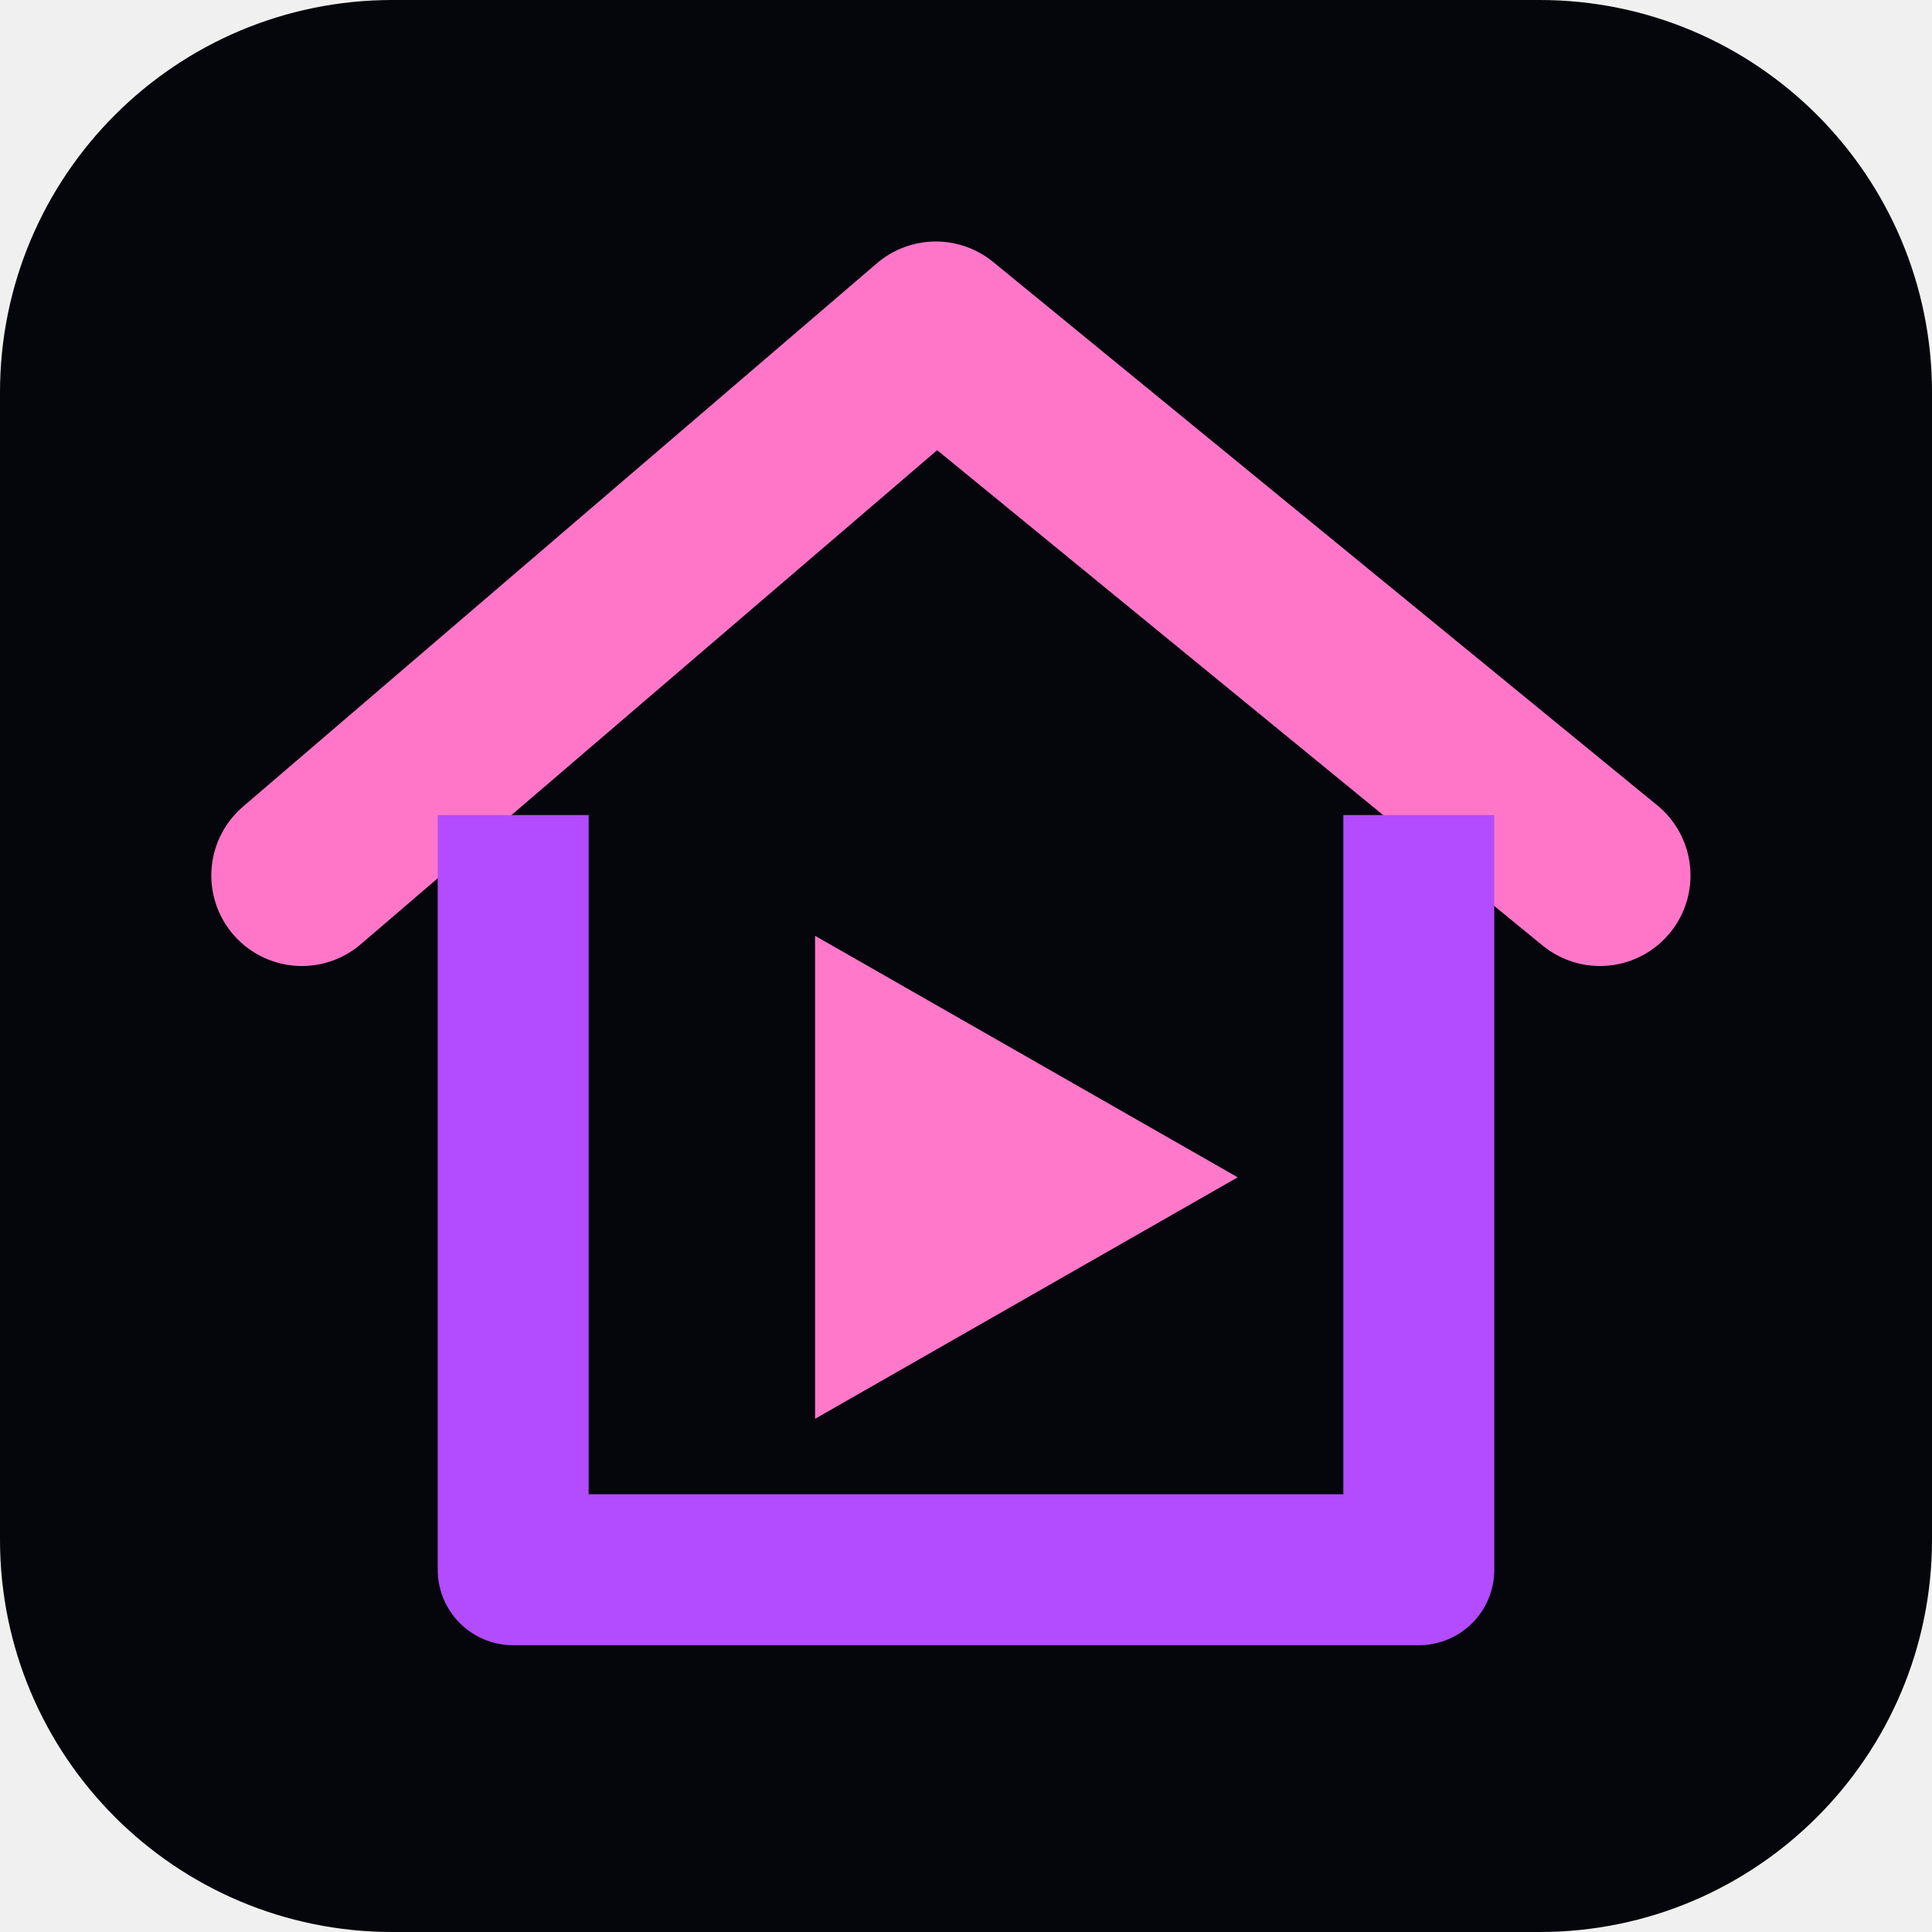
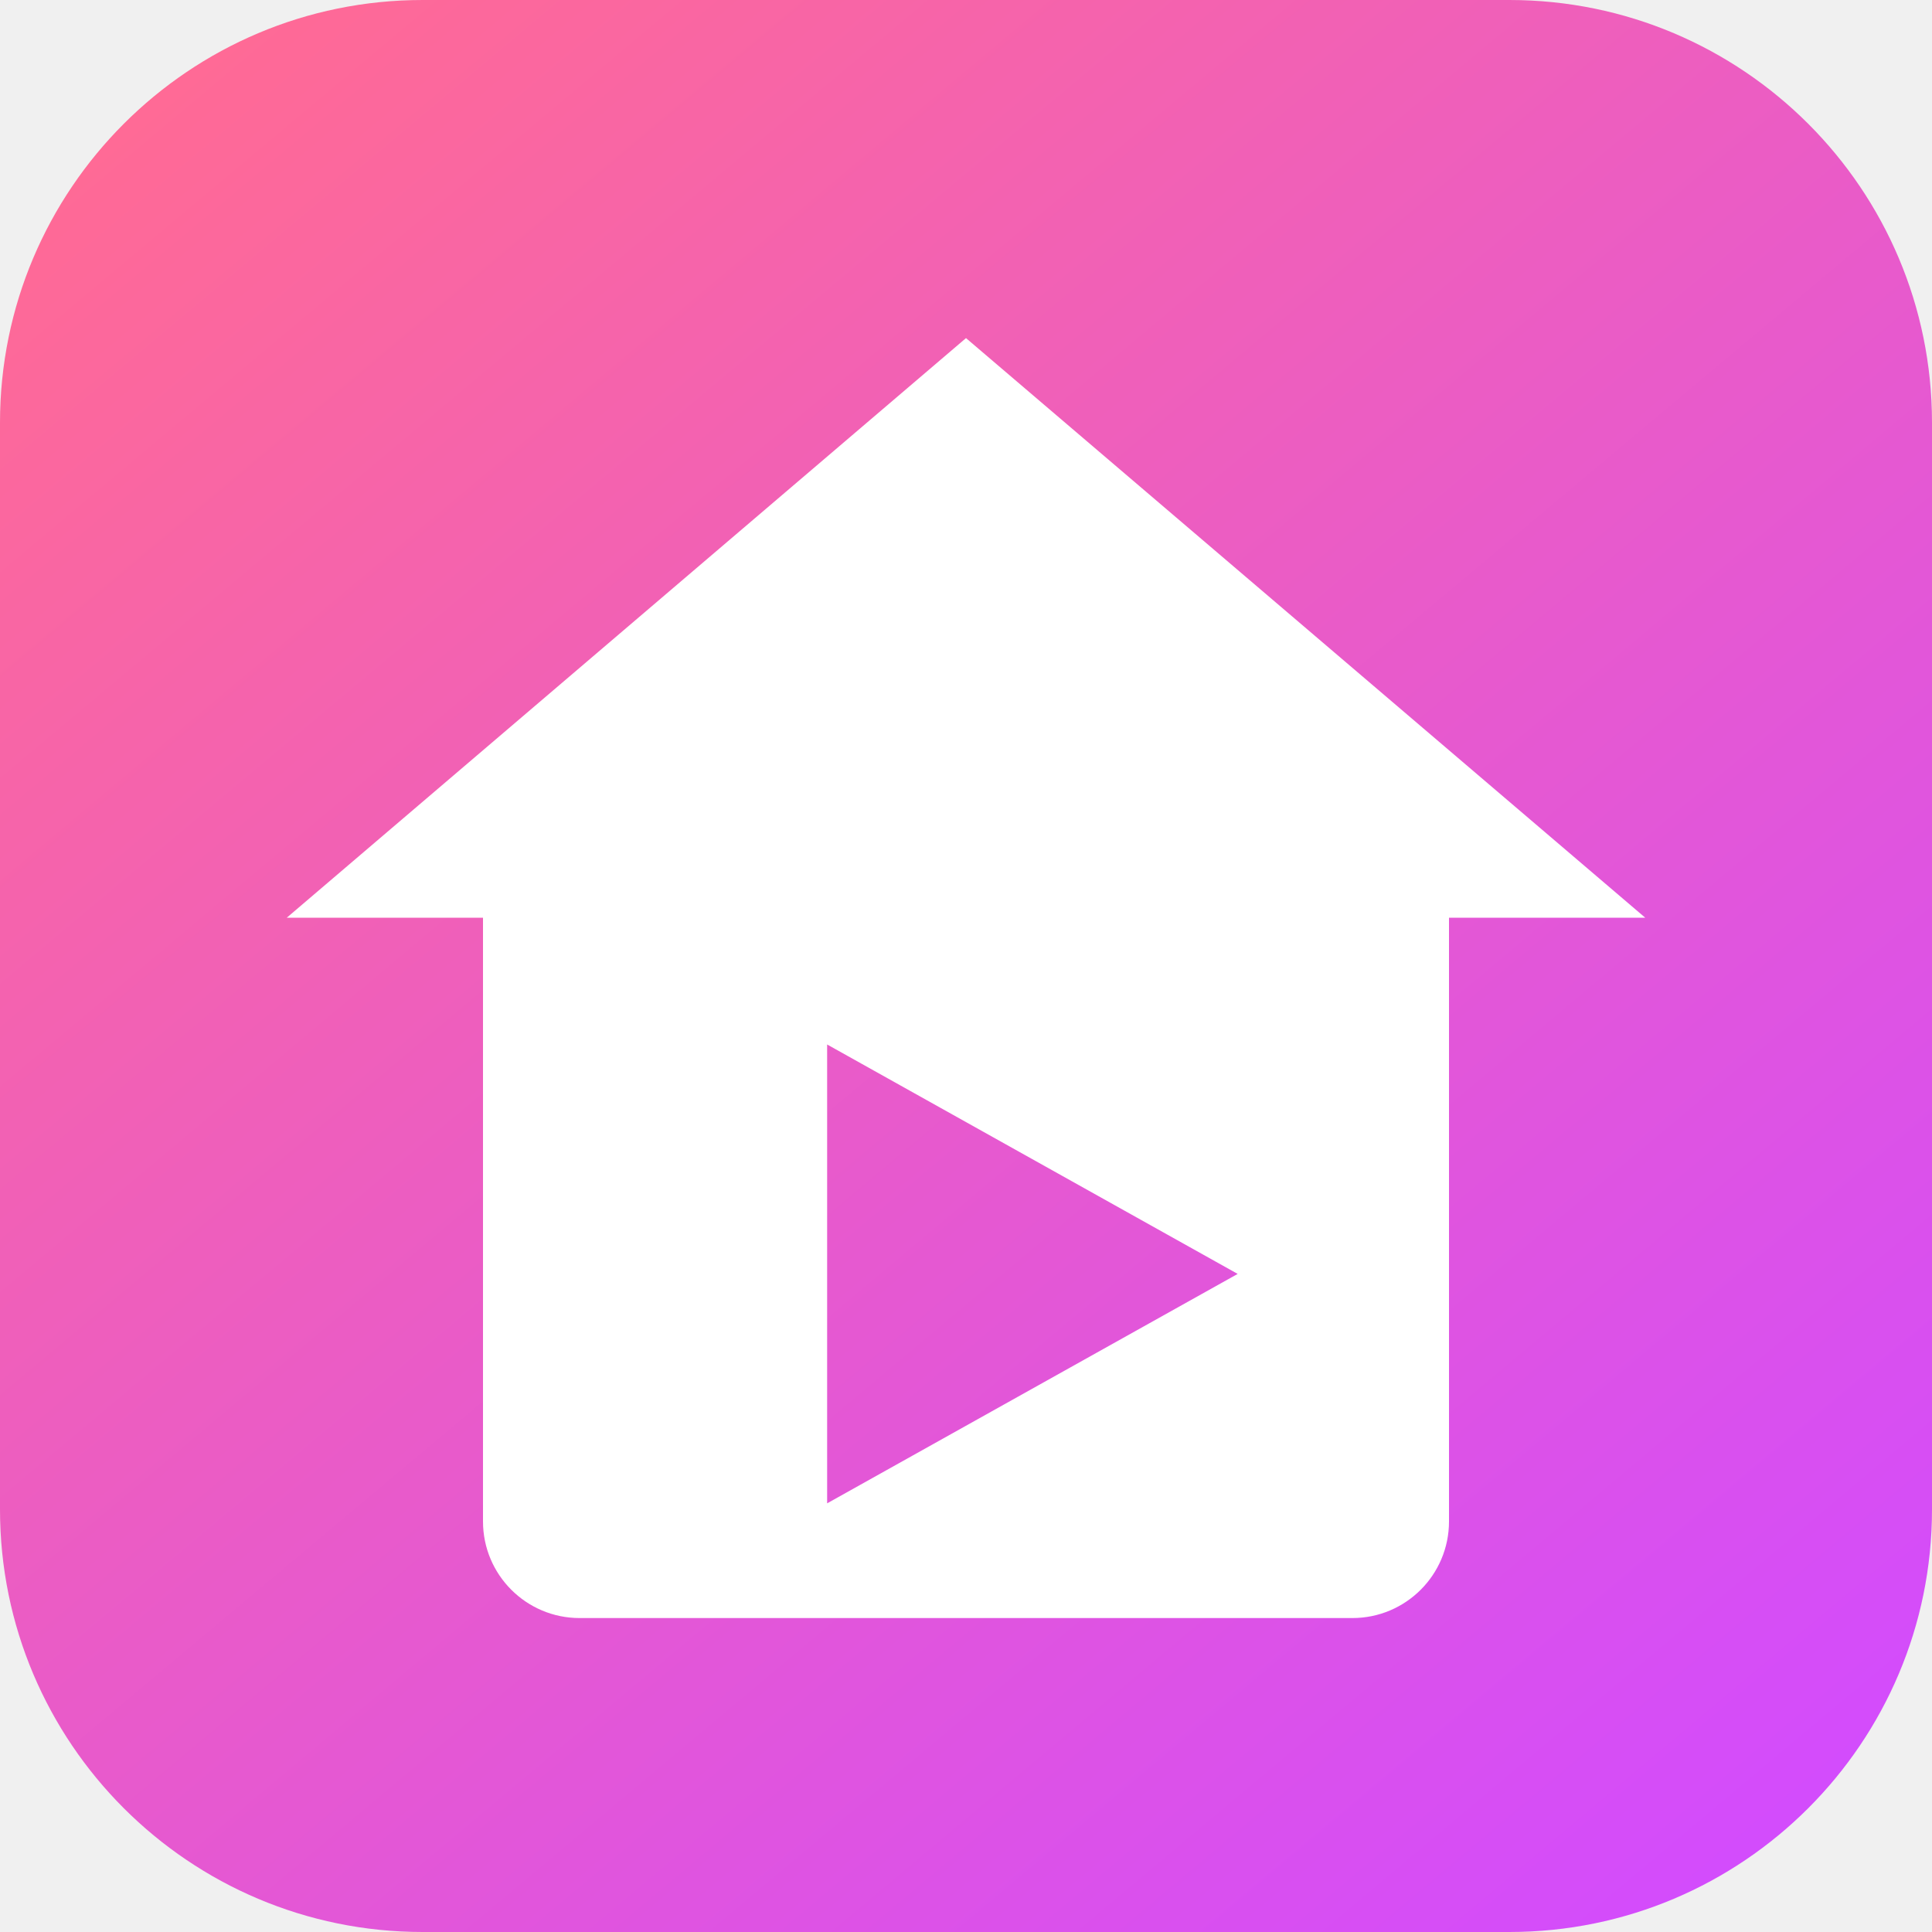
<svg xmlns="http://www.w3.org/2000/svg" viewBox="0 0 64 64">
-   <rect width="64" height="64" rx="13" fill="#05050c" />
-   <path d="M10 29 31 11 53 29" fill="none" stroke="#ff76c9" stroke-width="6" stroke-linecap="round" stroke-linejoin="round" />
-   <path d="M17 27v25h30V27" fill="none" stroke="#b34bff" stroke-width="5" stroke-linejoin="round" />
-   <path d="m27 31 14 8-14 8z" fill="#ff78c9" />
+   <defs>
+     <linearGradient id="g" x1="6" y1="2" x2="58" y2="64" gradientUnits="userSpaceOnUse">
+       <stop offset="0" stop-color="#ff6a95" />
+       <stop offset="1" stop-color="#d24bff" />
+     </linearGradient>
+   </defs>
+   <rect width="64" height="64" rx="14" fill="url(#g)" />
+   <path fill="#fff" d="M9.5 30.4 32 11.2 54.5 30.4H48V50.4a3.2 3.2 0 0 1-3.2 3.2H19.2A3.2 3.2 0 0 1 16 50.4V30.4z" />
+   <path fill="url(#g)" d="M27.4 34.6 41 42.2 27.4 49.8z" />
</svg>
